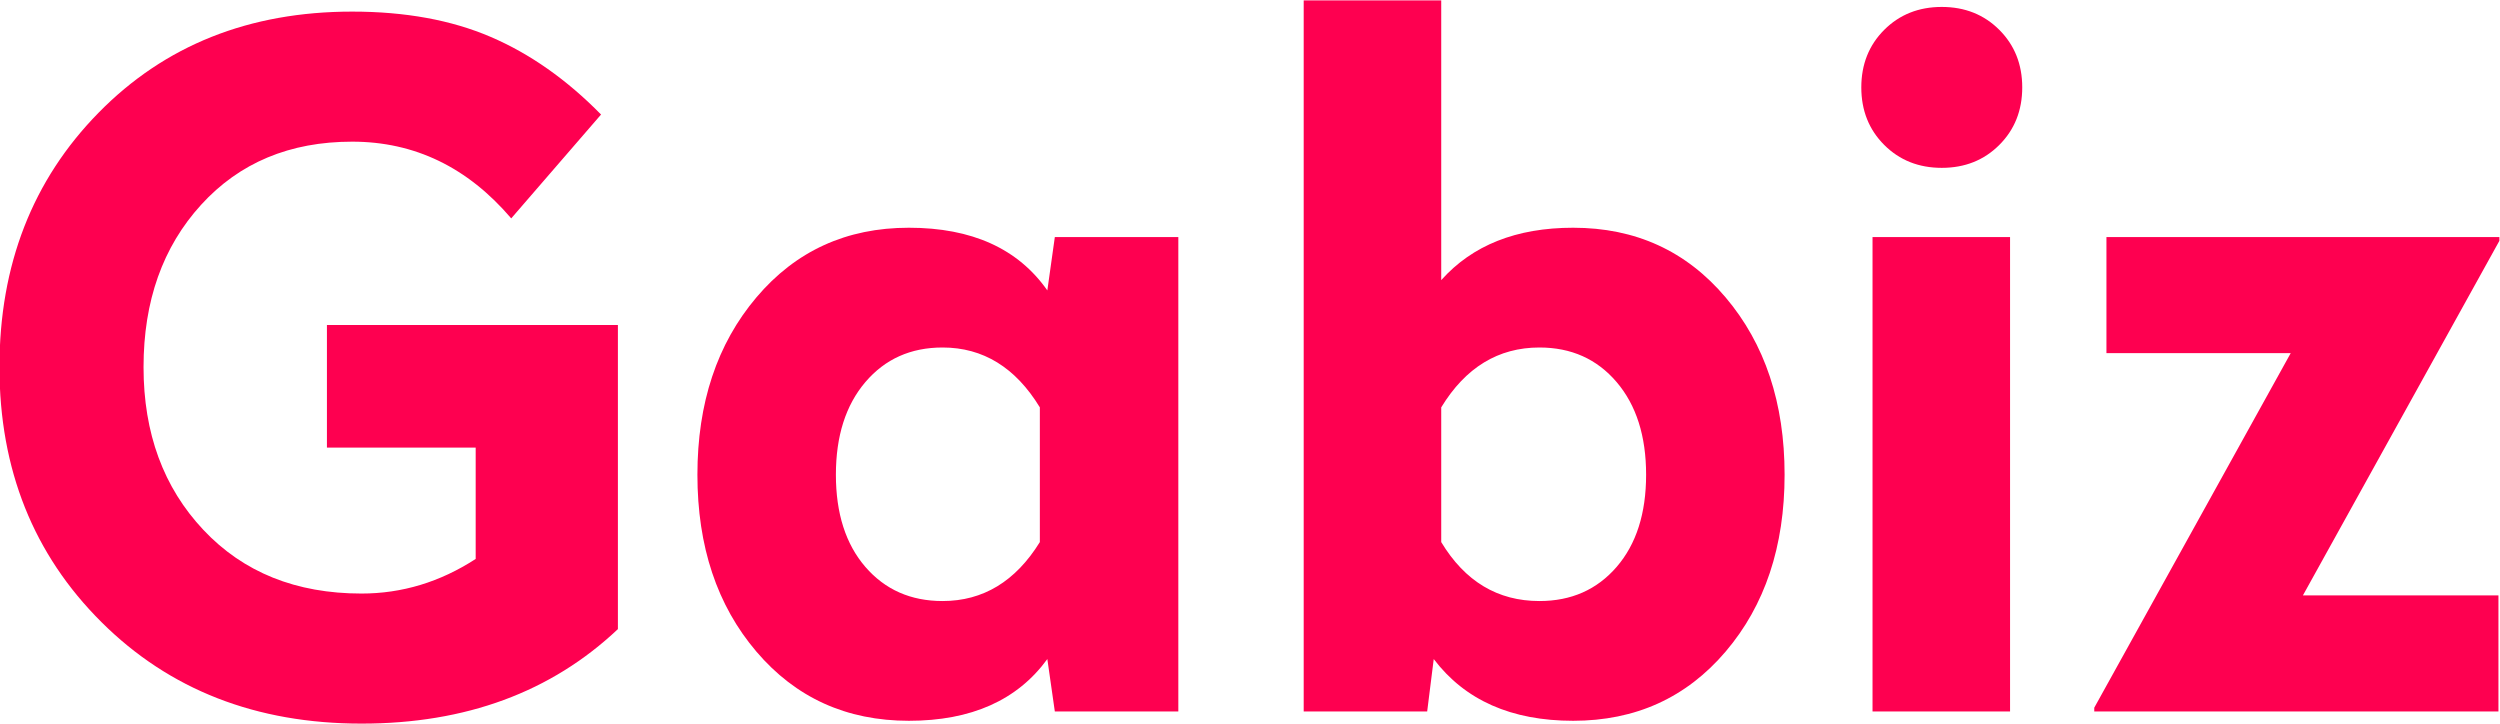
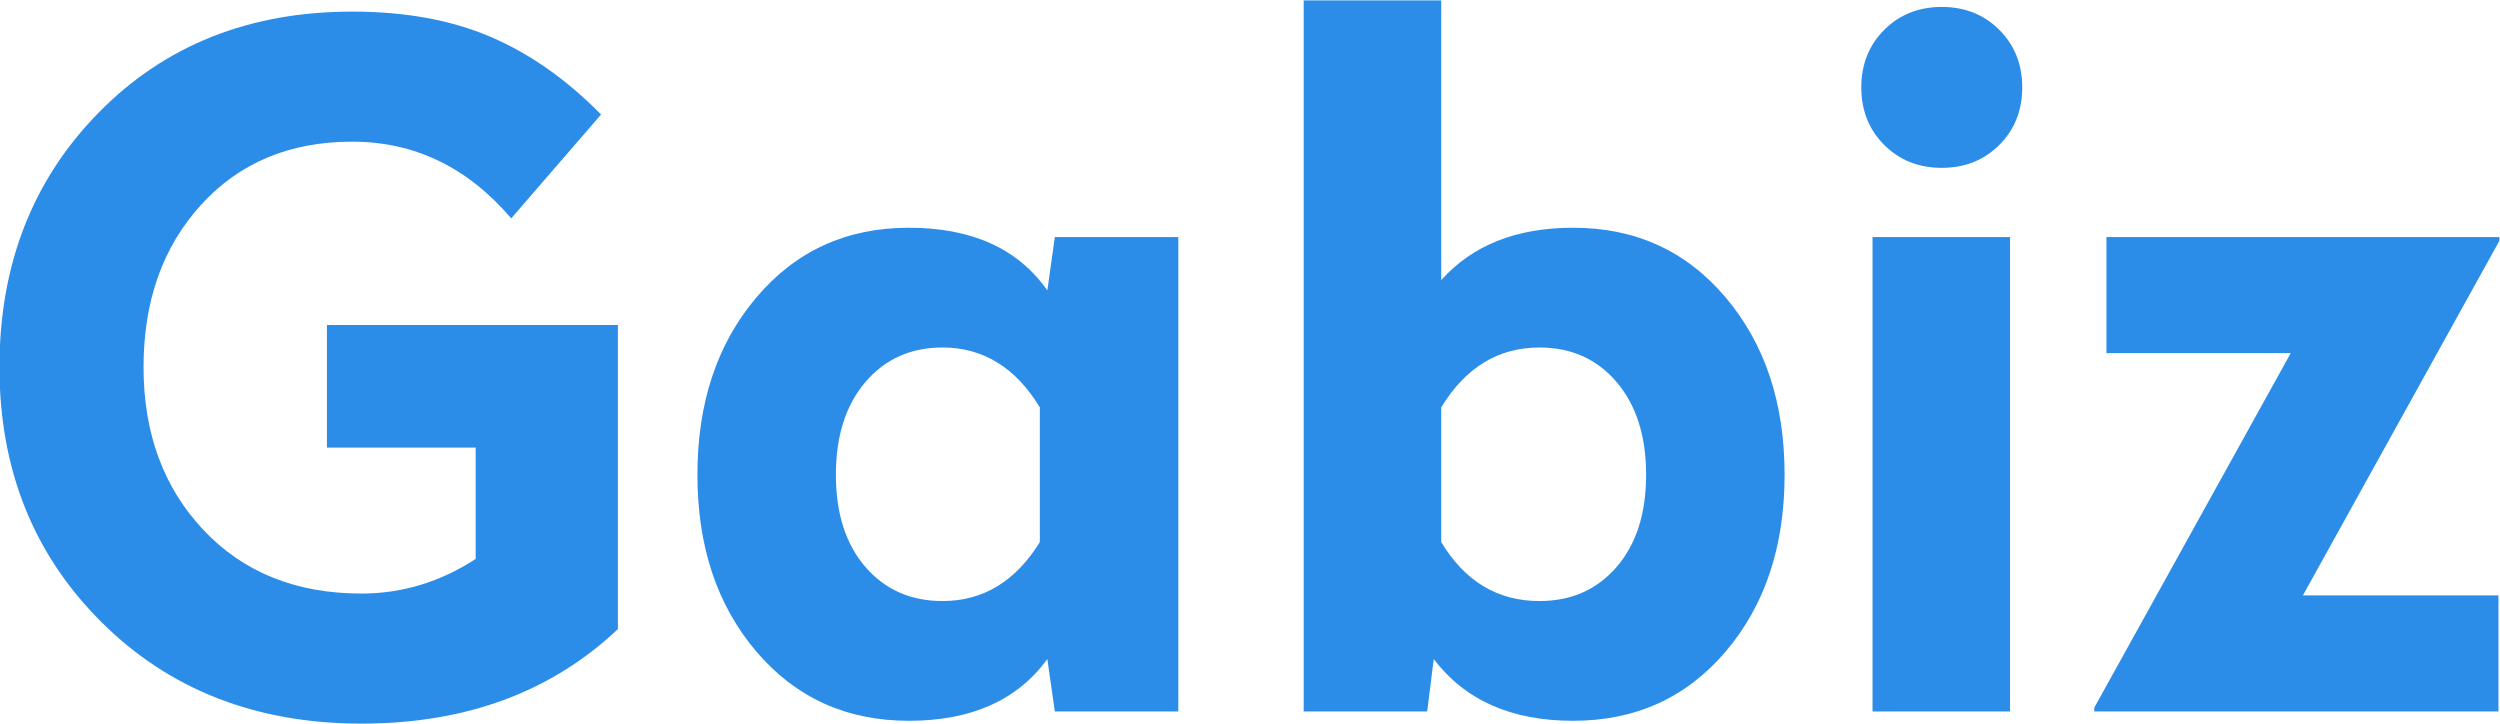
<svg xmlns="http://www.w3.org/2000/svg" xml:space="preserve" width="1285px" height="372px" version="1.1" style="shape-rendering:geometricPrecision; text-rendering:geometricPrecision; image-rendering:optimizeQuality; fill-rule:evenodd; clip-rule:evenodd" viewBox="0 0 1285 371.75">
  <defs>
    <style type="text/css">
   
-     .fil0 {fill:#FE0050;fill-rule:nonzero}
+     .fil0 {fill:#2C8DE8;fill-rule:nonzero}
   
  </style>
  </defs>
  <g id="Camada_x0020_1">
    <path class="fil0" d="M181.02 5.84c27.25,0 50.98,4.33 71.17,12.99 20.2,8.65 39.12,21.96 56.75,39.91l-46.17 53.38c-22.44,-26.29 -49.69,-39.43 -81.75,-39.43 -32.06,0 -57.95,10.82 -77.66,32.46 -19.72,21.64 -29.58,49.45 -29.58,83.43 0,33.99 10.26,61.88 30.78,83.68 20.52,21.8 47.61,32.7 81.27,32.7 20.84,0 40.4,-5.93 58.67,-17.79l0 -57.23 -76.46 0 0 -63 149.56 0 0 156.3c-34.31,32.38 -78.23,48.57 -131.77,48.57 -54.18,0 -98.74,-17.39 -133.69,-52.18 -34.94,-34.78 -52.42,-78.47 -52.42,-131.05 0,-52.57 16.99,-96.17 50.98,-130.8 33.98,-34.62 77.42,-51.94 130.32,-51.94z" />
    <path id="_1" class="fil0" d="M467.16 116.93c32.38,0 56.1,10.74 71.17,32.22l3.85 -27.41 63.48 0 0 243.82 -63.48 0 -3.85 -26.93c-15.39,21.15 -39.11,31.73 -71.17,31.73 -32.06,0 -58.19,-11.86 -78.39,-35.58 -20.2,-23.73 -30.3,-54.02 -30.3,-90.89 0,-36.87 10.1,-67.25 30.3,-91.13 20.2,-23.89 46.33,-35.83 78.39,-35.83zm17.31 61.56c-16.35,0 -29.58,5.93 -39.68,17.79 -10.09,11.86 -15.14,27.73 -15.14,47.61 0,19.88 5.05,35.67 15.14,47.37 10.1,11.7 23.33,17.55 39.68,17.55 20.84,0 37.51,-10.1 50.01,-30.3l0 -69.25c-12.5,-20.51 -29.17,-30.77 -50.01,-30.77z" />
    <path id="_2" class="fil0" d="M740.79 0.07l0 143.79c16.03,-17.95 38.63,-26.93 67.8,-26.93 32.06,0 58.19,11.94 78.39,35.83 20.2,23.88 30.3,54.26 30.3,91.13 0,36.87 -10.1,67.16 -30.3,90.89 -20.2,23.72 -46.33,35.58 -78.39,35.58 -31.73,0 -55.62,-10.58 -71.65,-31.73l-3.37 26.93 -63.47 0 0 -365.49 70.69 0zm50.49 178.42c-21.16,0 -37.99,10.26 -50.49,30.77l0 69.25c12.18,20.2 29.01,30.3 50.49,30.3 16.35,0 29.58,-5.85 39.68,-17.55 10.1,-11.7 15.14,-27.49 15.14,-47.37 0,-19.88 -5.04,-35.75 -15.14,-47.61 -10.1,-11.86 -23.33,-17.79 -39.68,-17.79z" />
    <path id="_3" class="fil0" d="M1033.17 121.74l0 243.82 -70.69 0 0 -243.82 70.69 0zm-64.68 -106.52c7.86,-7.85 17.72,-11.78 29.58,-11.78 11.86,0 21.72,3.93 29.57,11.78 7.86,7.86 11.79,17.71 11.79,29.58 0,11.86 -3.93,21.72 -11.79,29.57 -7.85,7.86 -17.71,11.78 -29.57,11.78 -11.86,0 -21.72,-3.92 -29.58,-11.78 -7.85,-7.85 -11.78,-17.71 -11.78,-29.57 0,-11.87 3.93,-21.72 11.78,-29.58z" />
    <polygon id="_4" class="fil0" points="1284.68,121.74 1284.68,123.66 1183.69,305.92 1284.2,305.92 1284.2,365.56 1076.45,365.56 1076.45,363.63 1177.44,181.37 1082.71,181.37 1082.71,121.74 " />
  </g>
</svg>
